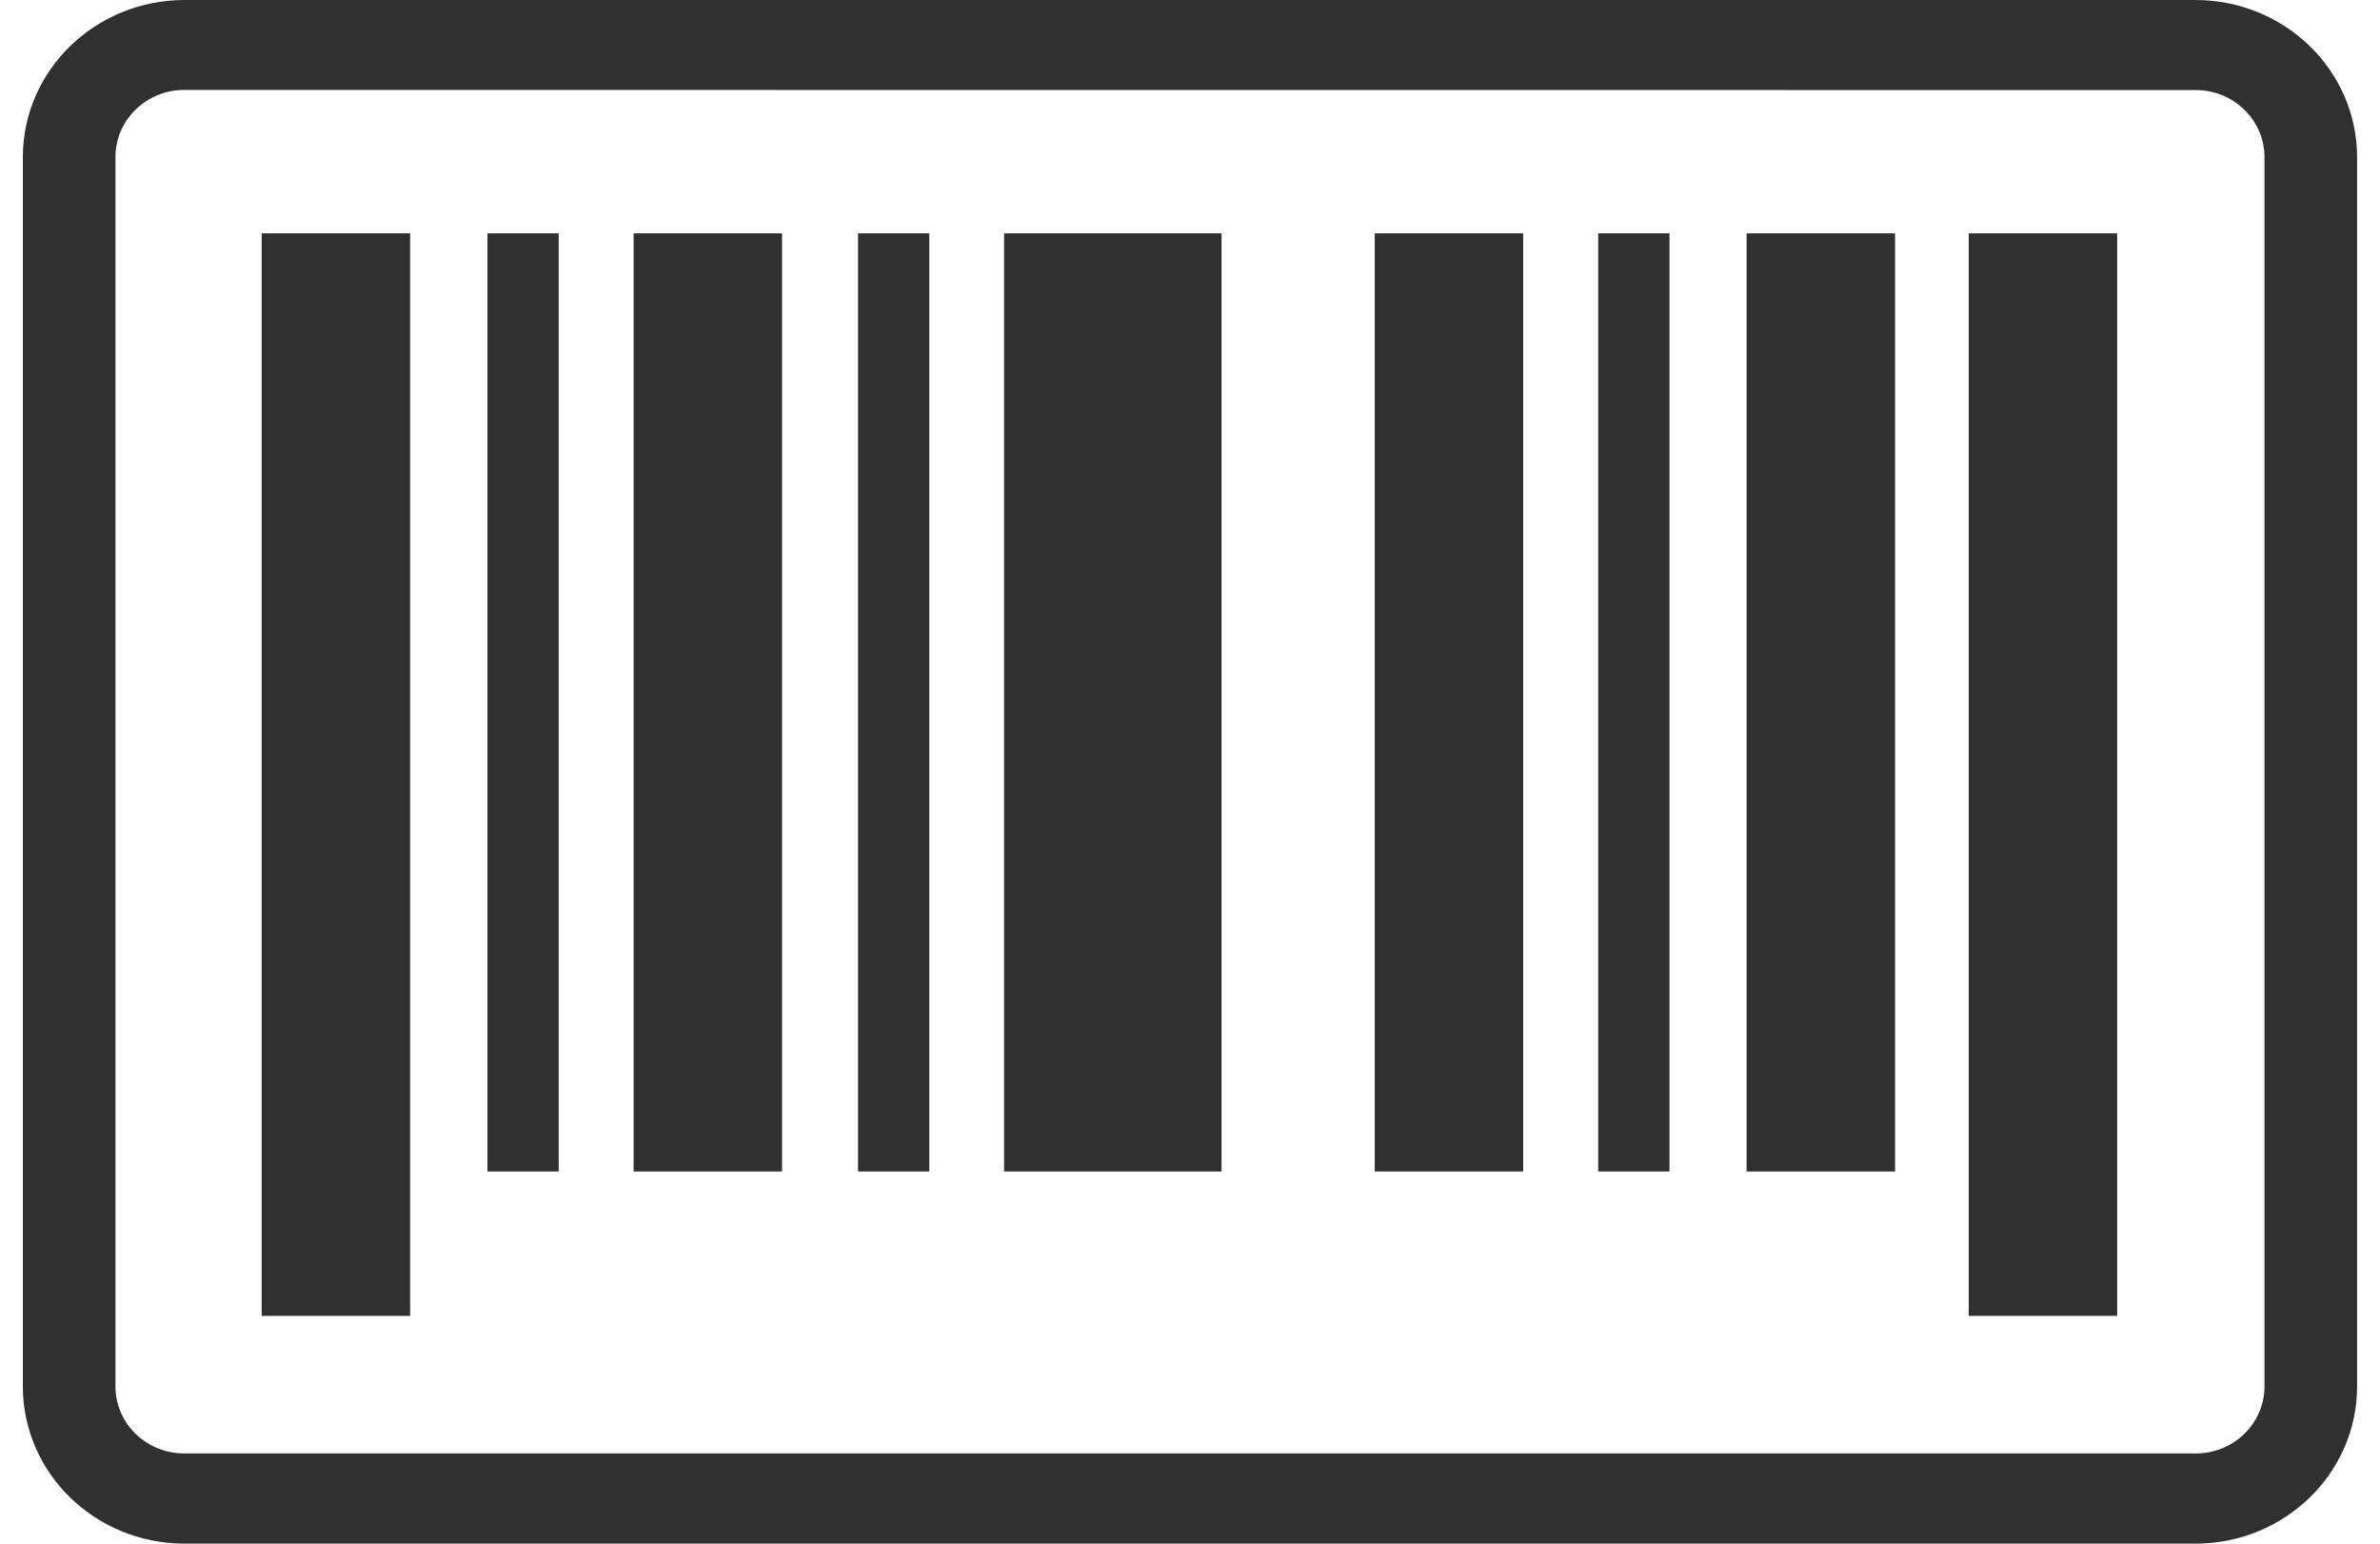
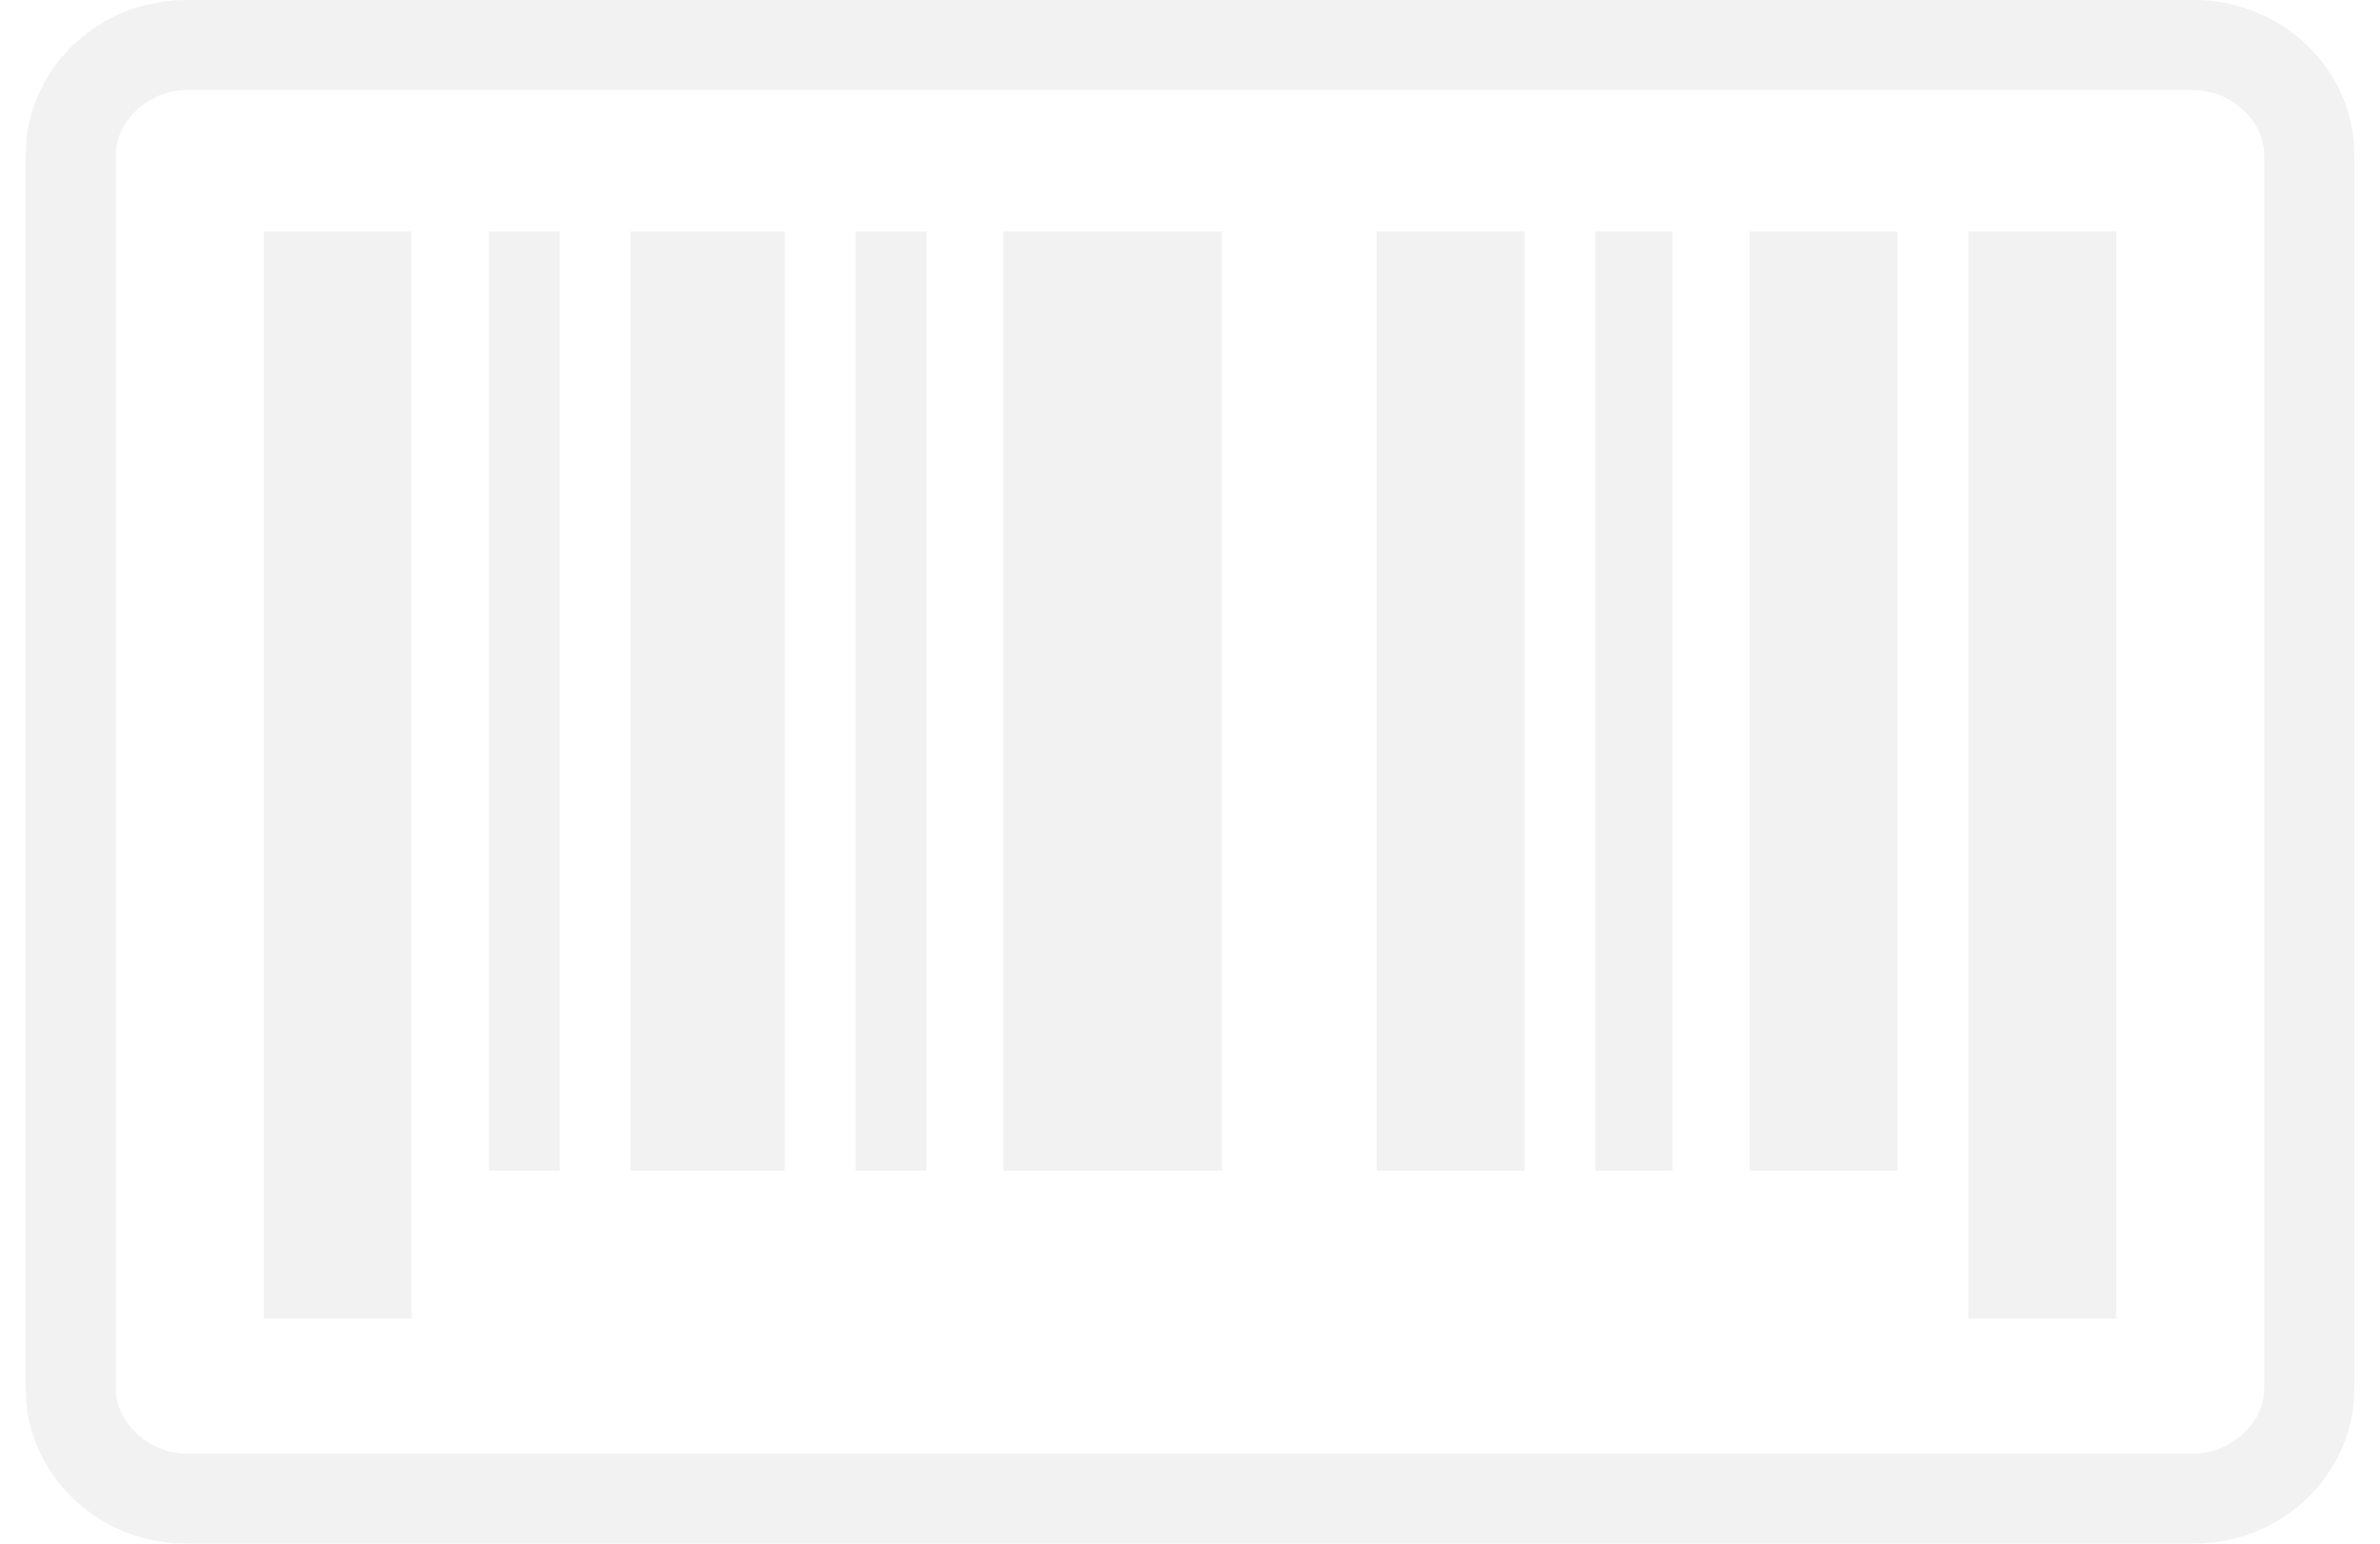
- <svg xmlns="http://www.w3.org/2000/svg" width="37" height="24" viewBox="0 0 37 24" fill="none">
-   <path d="M34.133 24H2.866C1.48 23.998 0.356 22.905 0.355 21.556L0.355 2.442C0.357 1.094 1.48 0.002 2.866 0L34.133 2.96845e-05C35.519 0.002 36.642 1.094 36.644 2.442L36.644 21.556C36.643 22.905 35.519 23.998 34.133 24ZM2.866 1.398C2.275 1.398 1.795 1.865 1.795 2.441L1.795 21.556C1.795 22.132 2.275 22.598 2.866 22.598H34.133C34.725 22.598 35.204 22.132 35.204 21.556V2.442C35.204 1.867 34.725 1.4 34.133 1.4L2.866 1.398Z" fill="#303030" />
-   <rect x="30.606" y="3.628" width="2.308" height="16.831" fill="#303030" />
-   <rect x="27.153" y="3.628" width="2.308" height="14.586" fill="#303030" />
-   <rect x="9.85" y="3.628" width="2.308" height="14.586" fill="#303030" />
-   <rect x="21.372" y="3.628" width="2.308" height="14.586" fill="#303030" />
-   <rect x="15.61" y="3.628" width="3.38" height="14.586" fill="#303030" />
-   <rect x="7.578" y="3.628" width="1.108" height="14.586" fill="#303030" />
-   <rect x="13.339" y="3.628" width="1.108" height="14.586" fill="#303030" />
-   <rect x="24.846" y="3.628" width="1.108" height="14.586" fill="#303030" />
-   <rect x="4.068" y="3.628" width="2.308" height="16.831" fill="#303030" />
+ <svg xmlns="http://www.w3.org/2000/svg" version="1.2" viewBox="0 0 37 24" width="37" height="24">
+   <style>.a{fill:#f2f2f2}</style>
+   <path class="a" d="m34.1 24h-31.2c-1.4 0-2.5-1.1-2.5-2.4v-19.2c0-1.3 1.1-2.4 2.5-2.4h31.2c1.4 0 2.5 1.1 2.5 2.4v19.2c0 1.3-1.1 2.4-2.5 2.4zm-31.2-22.6c-0.6 0-1.1 0.5-1.1 1v19.2c0 0.5 0.5 1 1.1 1h31.2c0.6 0 1.1-0.5 1.1-1v-19.2c0-0.5-0.5-1-1.1-1z" />
+   <path fill-rule="evenodd" class="a" d="m30.6 3.6h2.3v16.9h-2.3z" />
+   <path fill-rule="evenodd" class="a" d="m27.2 3.6h2.3v14.6h-2.3z" />
+   <path fill-rule="evenodd" class="a" d="m9.8 3.6h2.4v14.6h-2.4z" />
+   <path fill-rule="evenodd" class="a" d="m21.4 3.6h2.3v14.6h-2.3z" />
+   <path fill-rule="evenodd" class="a" d="m15.6 3.6h3.4v14.6h-3.4z" />
+   <path fill-rule="evenodd" class="a" d="m7.6 3.6h1.1v14.6h-1.1z" />
+   <path fill-rule="evenodd" class="a" d="m13.3 3.6h1.1v14.6h-1.1z" />
+   <path fill-rule="evenodd" class="a" d="m24.8 3.6h1.2v14.6h-1.2z" />
+   <path fill-rule="evenodd" class="a" d="m4.1 3.6h2.3v16.9h-2.3z" />
</svg>
